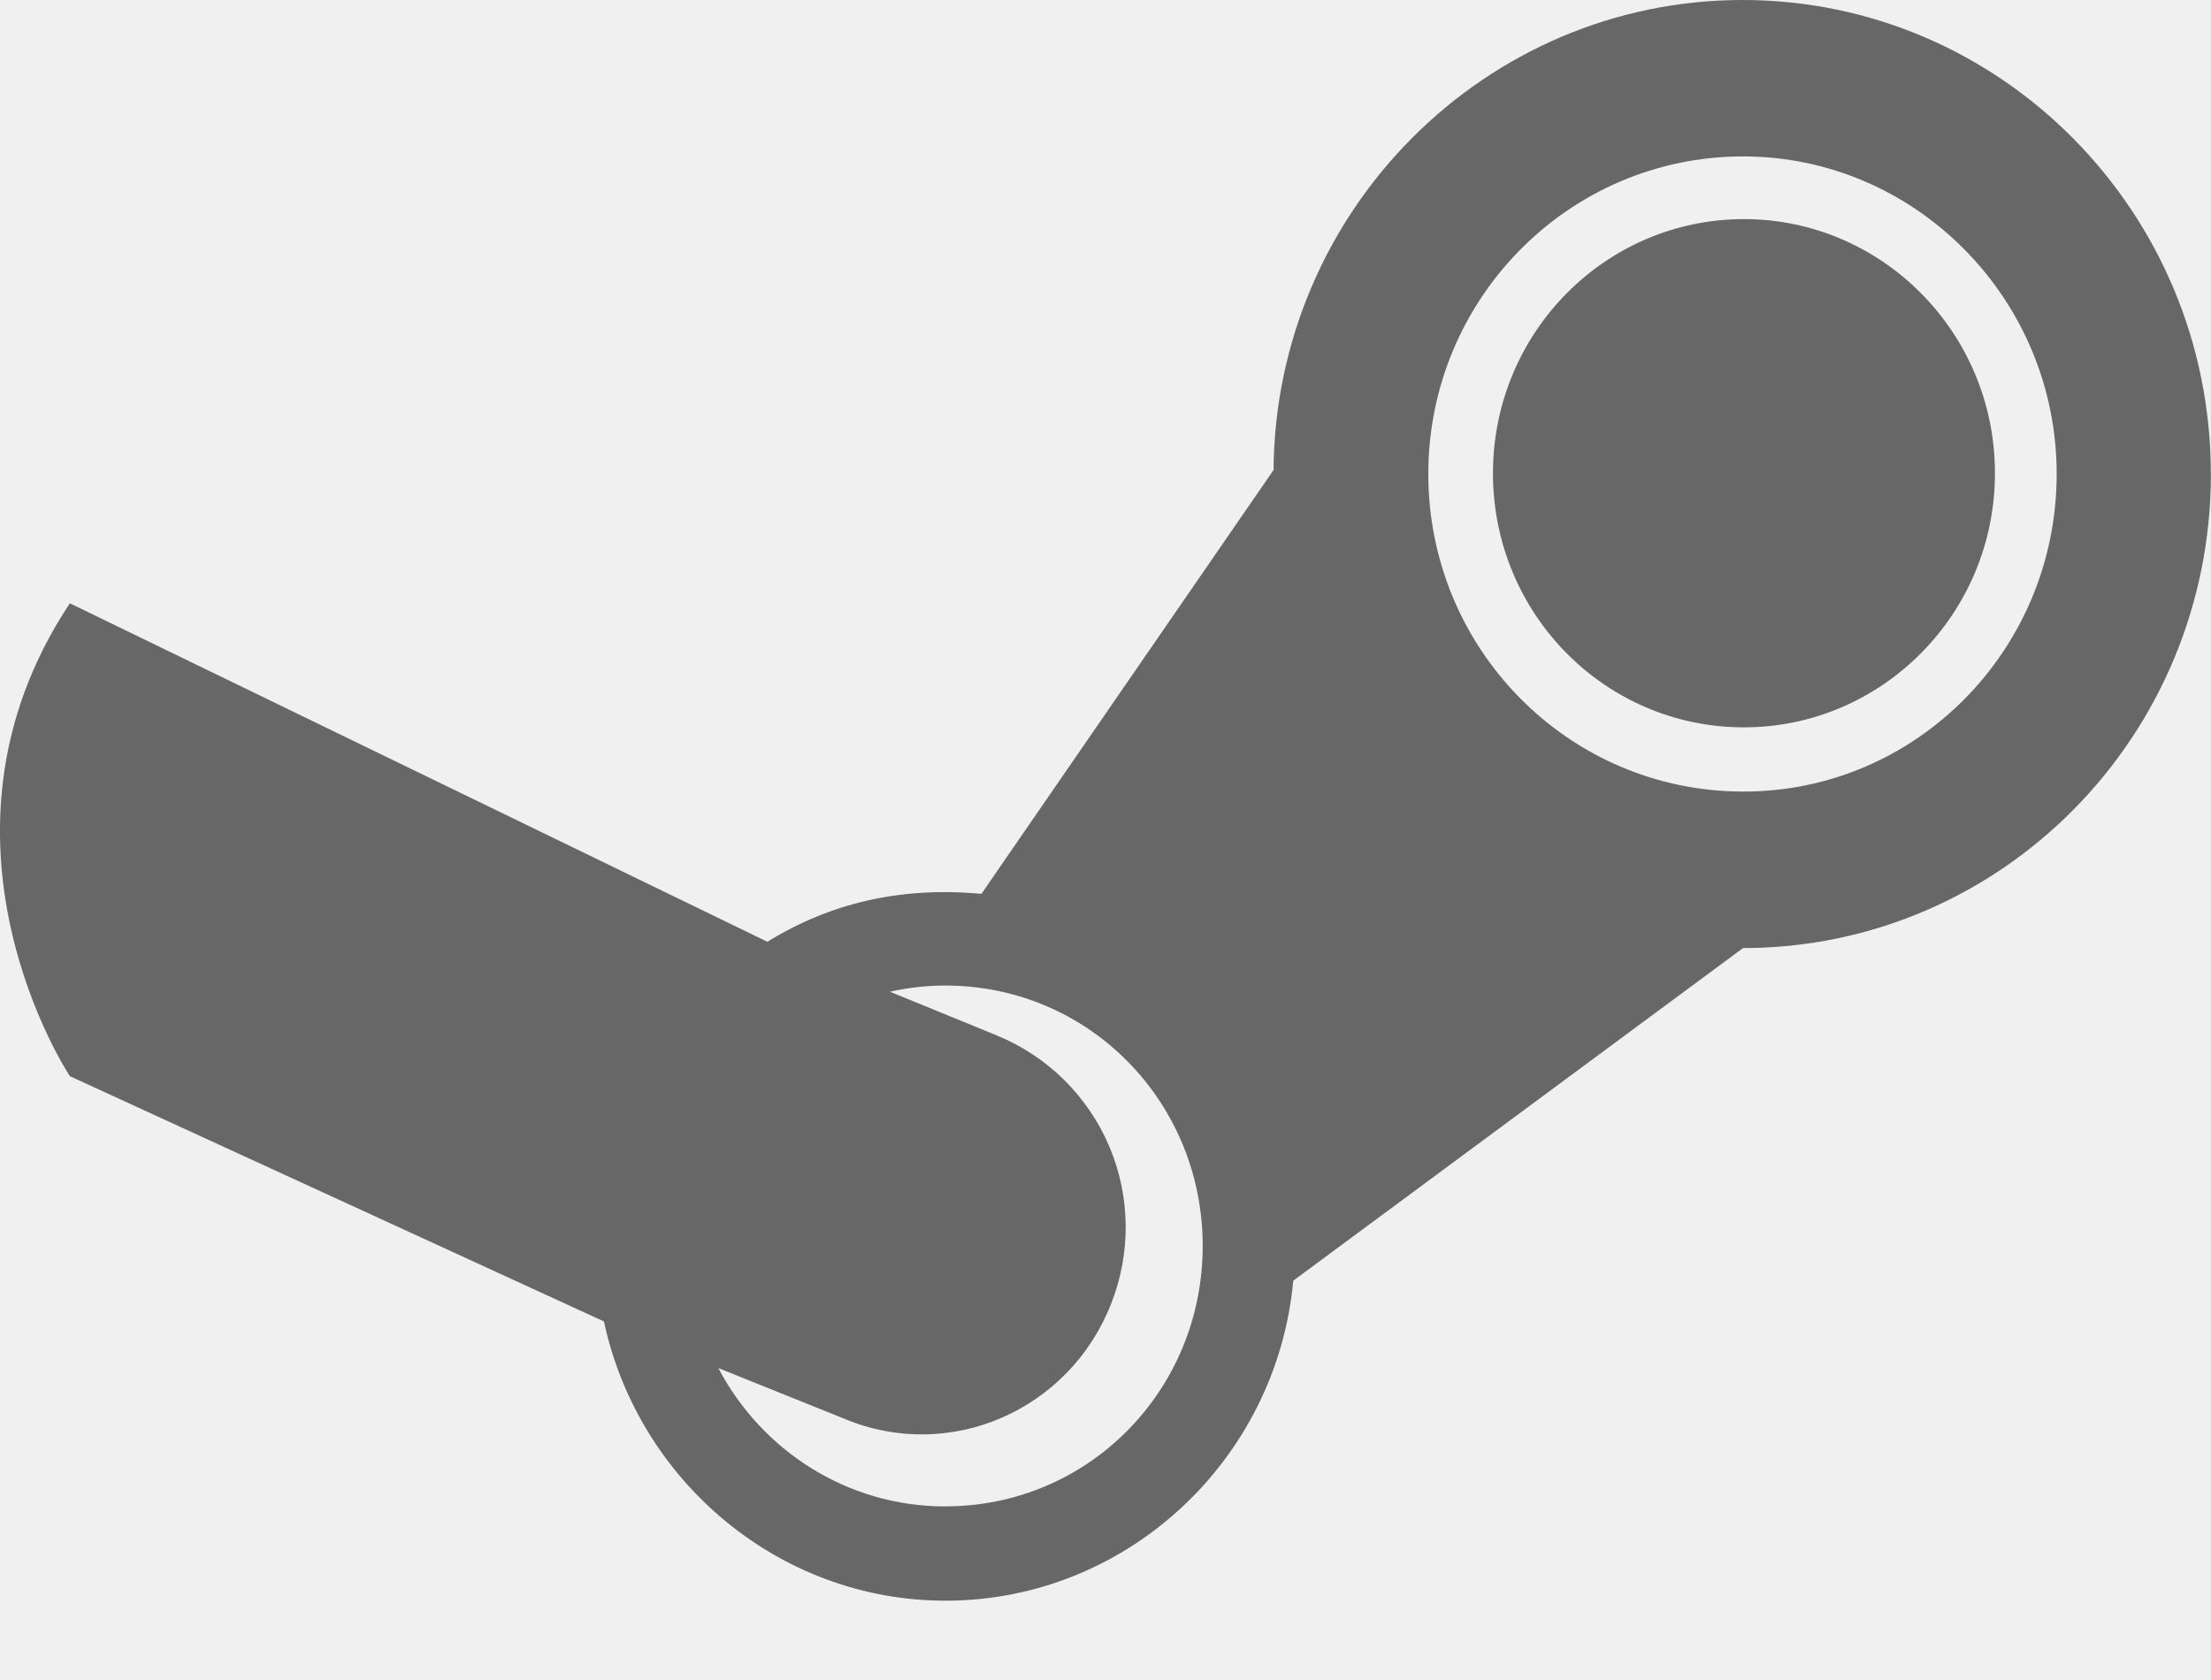
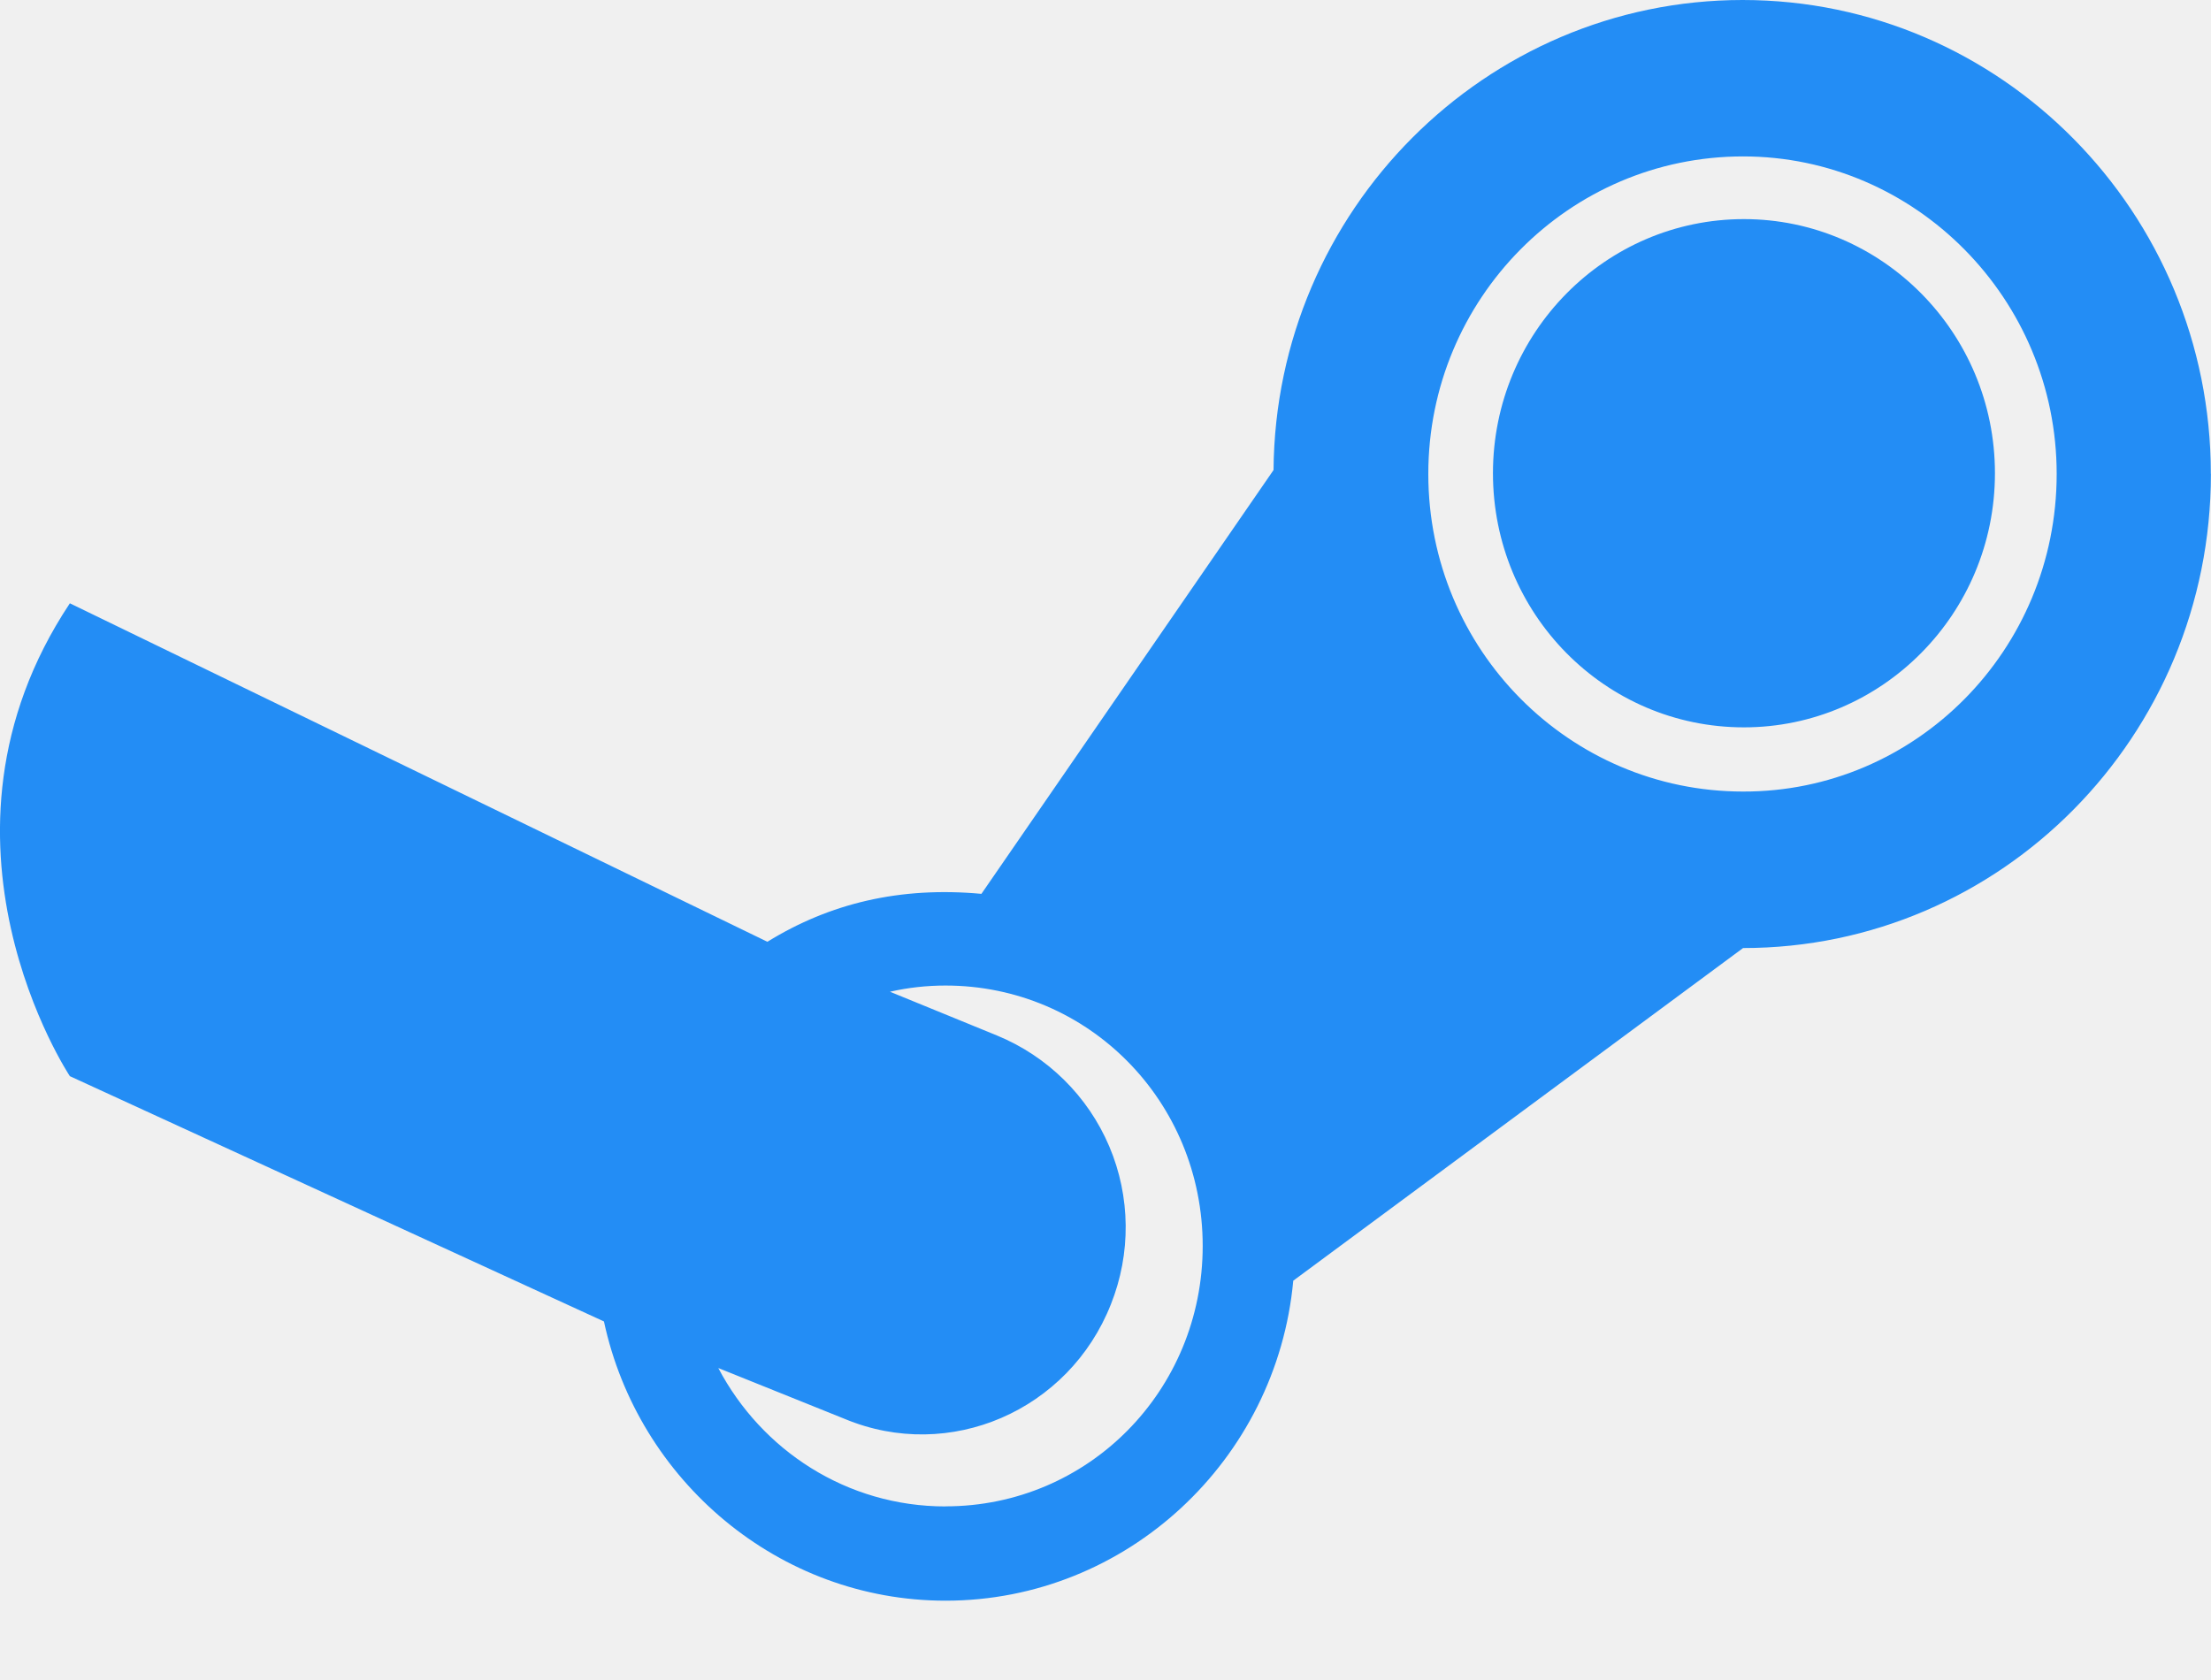
<svg xmlns="http://www.w3.org/2000/svg" width="25" height="19" viewBox="0 0 25 19" fill="none">
-   <g id="icon-stm 1" clip-path="url(#clip0_659_392)">
-     <path id="Vector" fill-rule="evenodd" clip-rule="evenodd" d="M19.704 0C16.796 0 14.422 2.381 14.4 5.316L11.097 10.109C10.175 10.024 9.38 10.217 8.677 10.651L0.79 6.823C-0.988 9.497 0.79 12.171 0.79 12.171L6.829 14.945C7.215 16.747 8.808 18.103 10.691 18.103C12.74 18.103 14.437 16.511 14.623 14.484L19.709 10.722C22.626 10.722 24.999 8.328 24.999 5.359L24.998 5.359C24.999 2.403 22.626 0 19.704 0ZM10.691 17.037C9.573 17.037 8.611 16.401 8.122 15.472L9.551 16.047C10.738 16.542 12.087 15.953 12.561 14.751C12.79 14.177 12.784 13.535 12.543 12.966C12.302 12.397 11.845 11.946 11.273 11.711L10.063 11.216C10.269 11.169 10.48 11.146 10.691 11.146C12.306 11.146 13.599 12.455 13.599 14.091C13.599 15.726 12.306 17.036 10.691 17.036V17.037ZM19.709 8.952C17.746 8.952 16.15 7.349 16.15 5.36C16.15 3.38 17.741 1.769 19.709 1.769C21.659 1.769 23.255 3.381 23.255 5.36C23.255 7.354 21.659 8.957 19.709 8.952ZM19.719 2.478C18.151 2.478 16.881 3.765 16.881 5.352C16.881 6.939 18.146 8.226 19.719 8.226C21.277 8.226 22.557 6.944 22.557 5.352C22.557 3.759 21.277 2.478 19.719 2.478Z" fill="#676767" />
+   <g id="icon-stm 1" clip-path="url(#clip0_655_7)">
+     <path id="Vector" fill-rule="evenodd" clip-rule="evenodd" d="M19.704 0C16.796 0 14.422 2.381 14.4 5.316L11.097 10.109C10.175 10.024 9.38 10.217 8.677 10.651L0.79 6.823C-0.988 9.497 0.79 12.171 0.79 12.171L6.829 14.945C7.215 16.747 8.808 18.103 10.691 18.103C12.74 18.103 14.437 16.511 14.623 14.484L19.709 10.722C22.626 10.722 24.999 8.328 24.999 5.359L24.998 5.359C24.999 2.403 22.626 0 19.704 0ZM10.691 17.037C9.573 17.037 8.611 16.401 8.122 15.472L9.551 16.047C10.738 16.542 12.087 15.953 12.561 14.751C12.79 14.177 12.784 13.535 12.543 12.966C12.302 12.397 11.845 11.946 11.273 11.711L10.063 11.216C10.269 11.169 10.48 11.146 10.691 11.146C12.306 11.146 13.599 12.455 13.599 14.091C13.599 15.726 12.306 17.036 10.691 17.036V17.037ZM19.709 8.952C17.746 8.952 16.15 7.349 16.15 5.36C16.15 3.38 17.741 1.769 19.709 1.769C21.659 1.769 23.255 3.381 23.255 5.36C23.255 7.354 21.659 8.957 19.709 8.952ZM19.719 2.478C18.151 2.478 16.881 3.765 16.881 5.352C16.881 6.939 18.146 8.226 19.719 8.226C21.277 8.226 22.557 6.944 22.557 5.352C22.557 3.759 21.277 2.478 19.719 2.478Z" fill="#238DF5" />
  </g>
  <defs>
-     <clipPath id="clip0_659_392">
+     <clipPath id="clip0_655_7">
      <rect width="25" height="18.103" fill="white" />
    </clipPath>
  </defs>
</svg>
